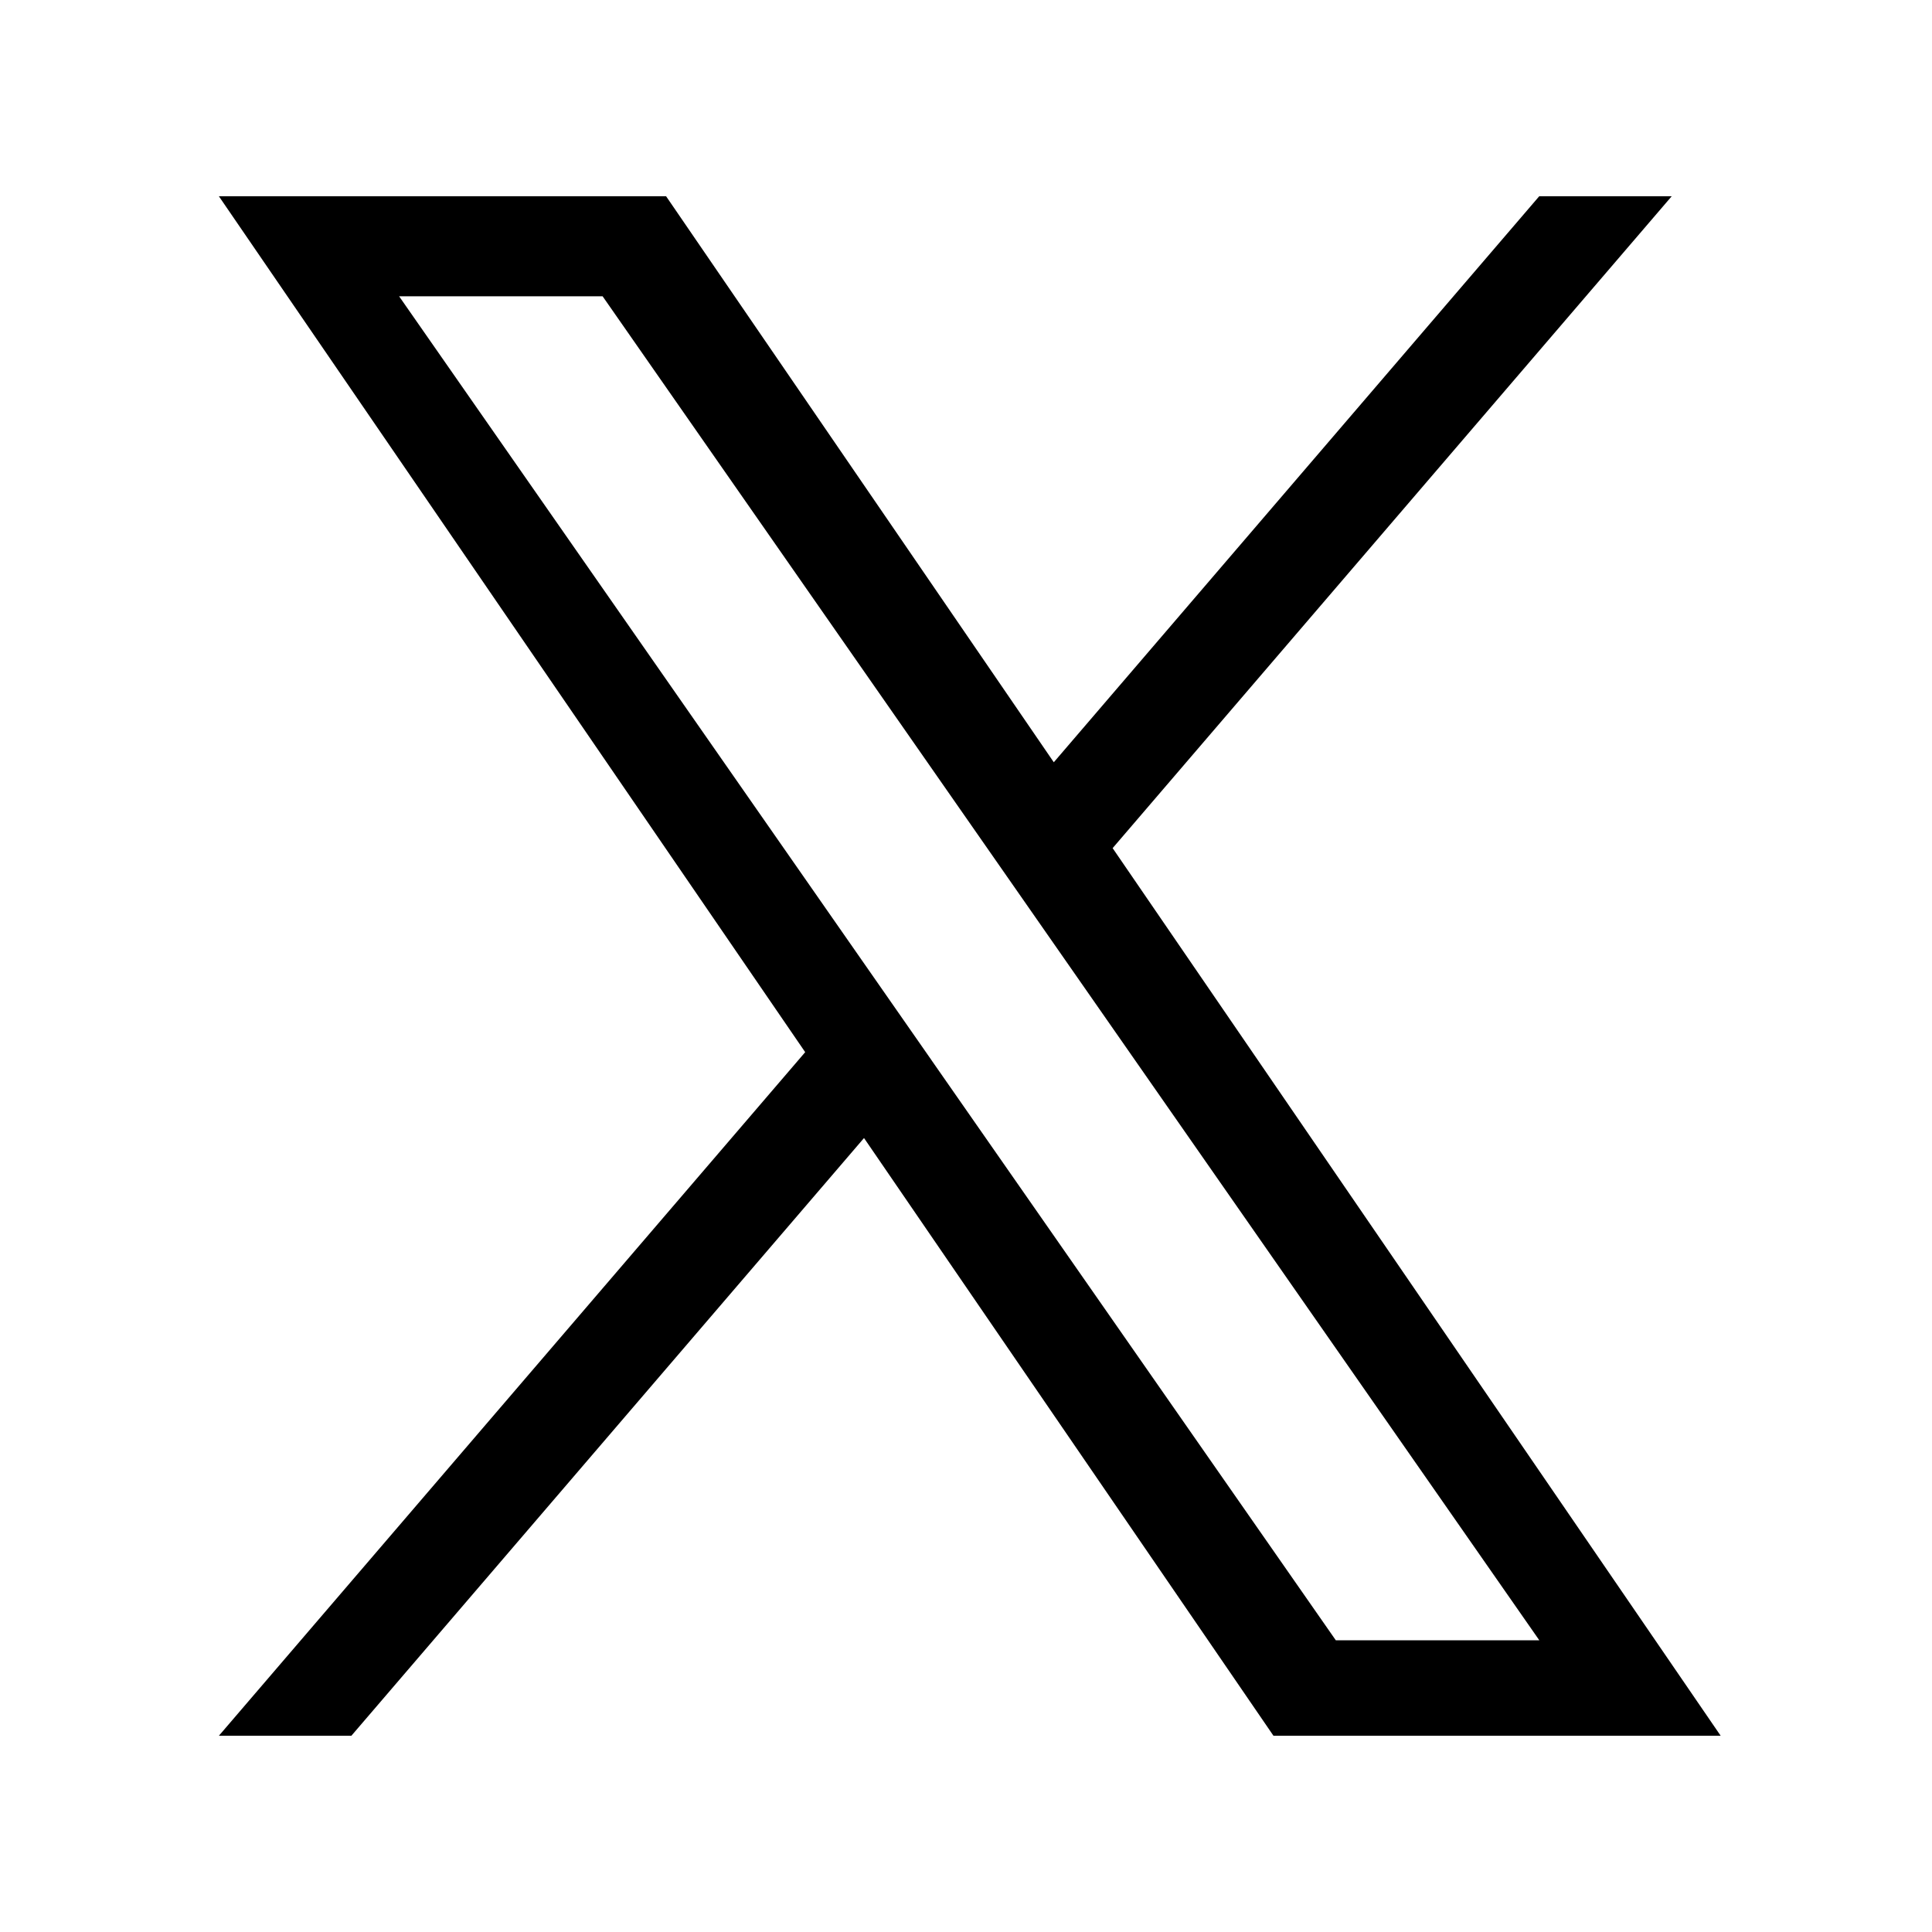
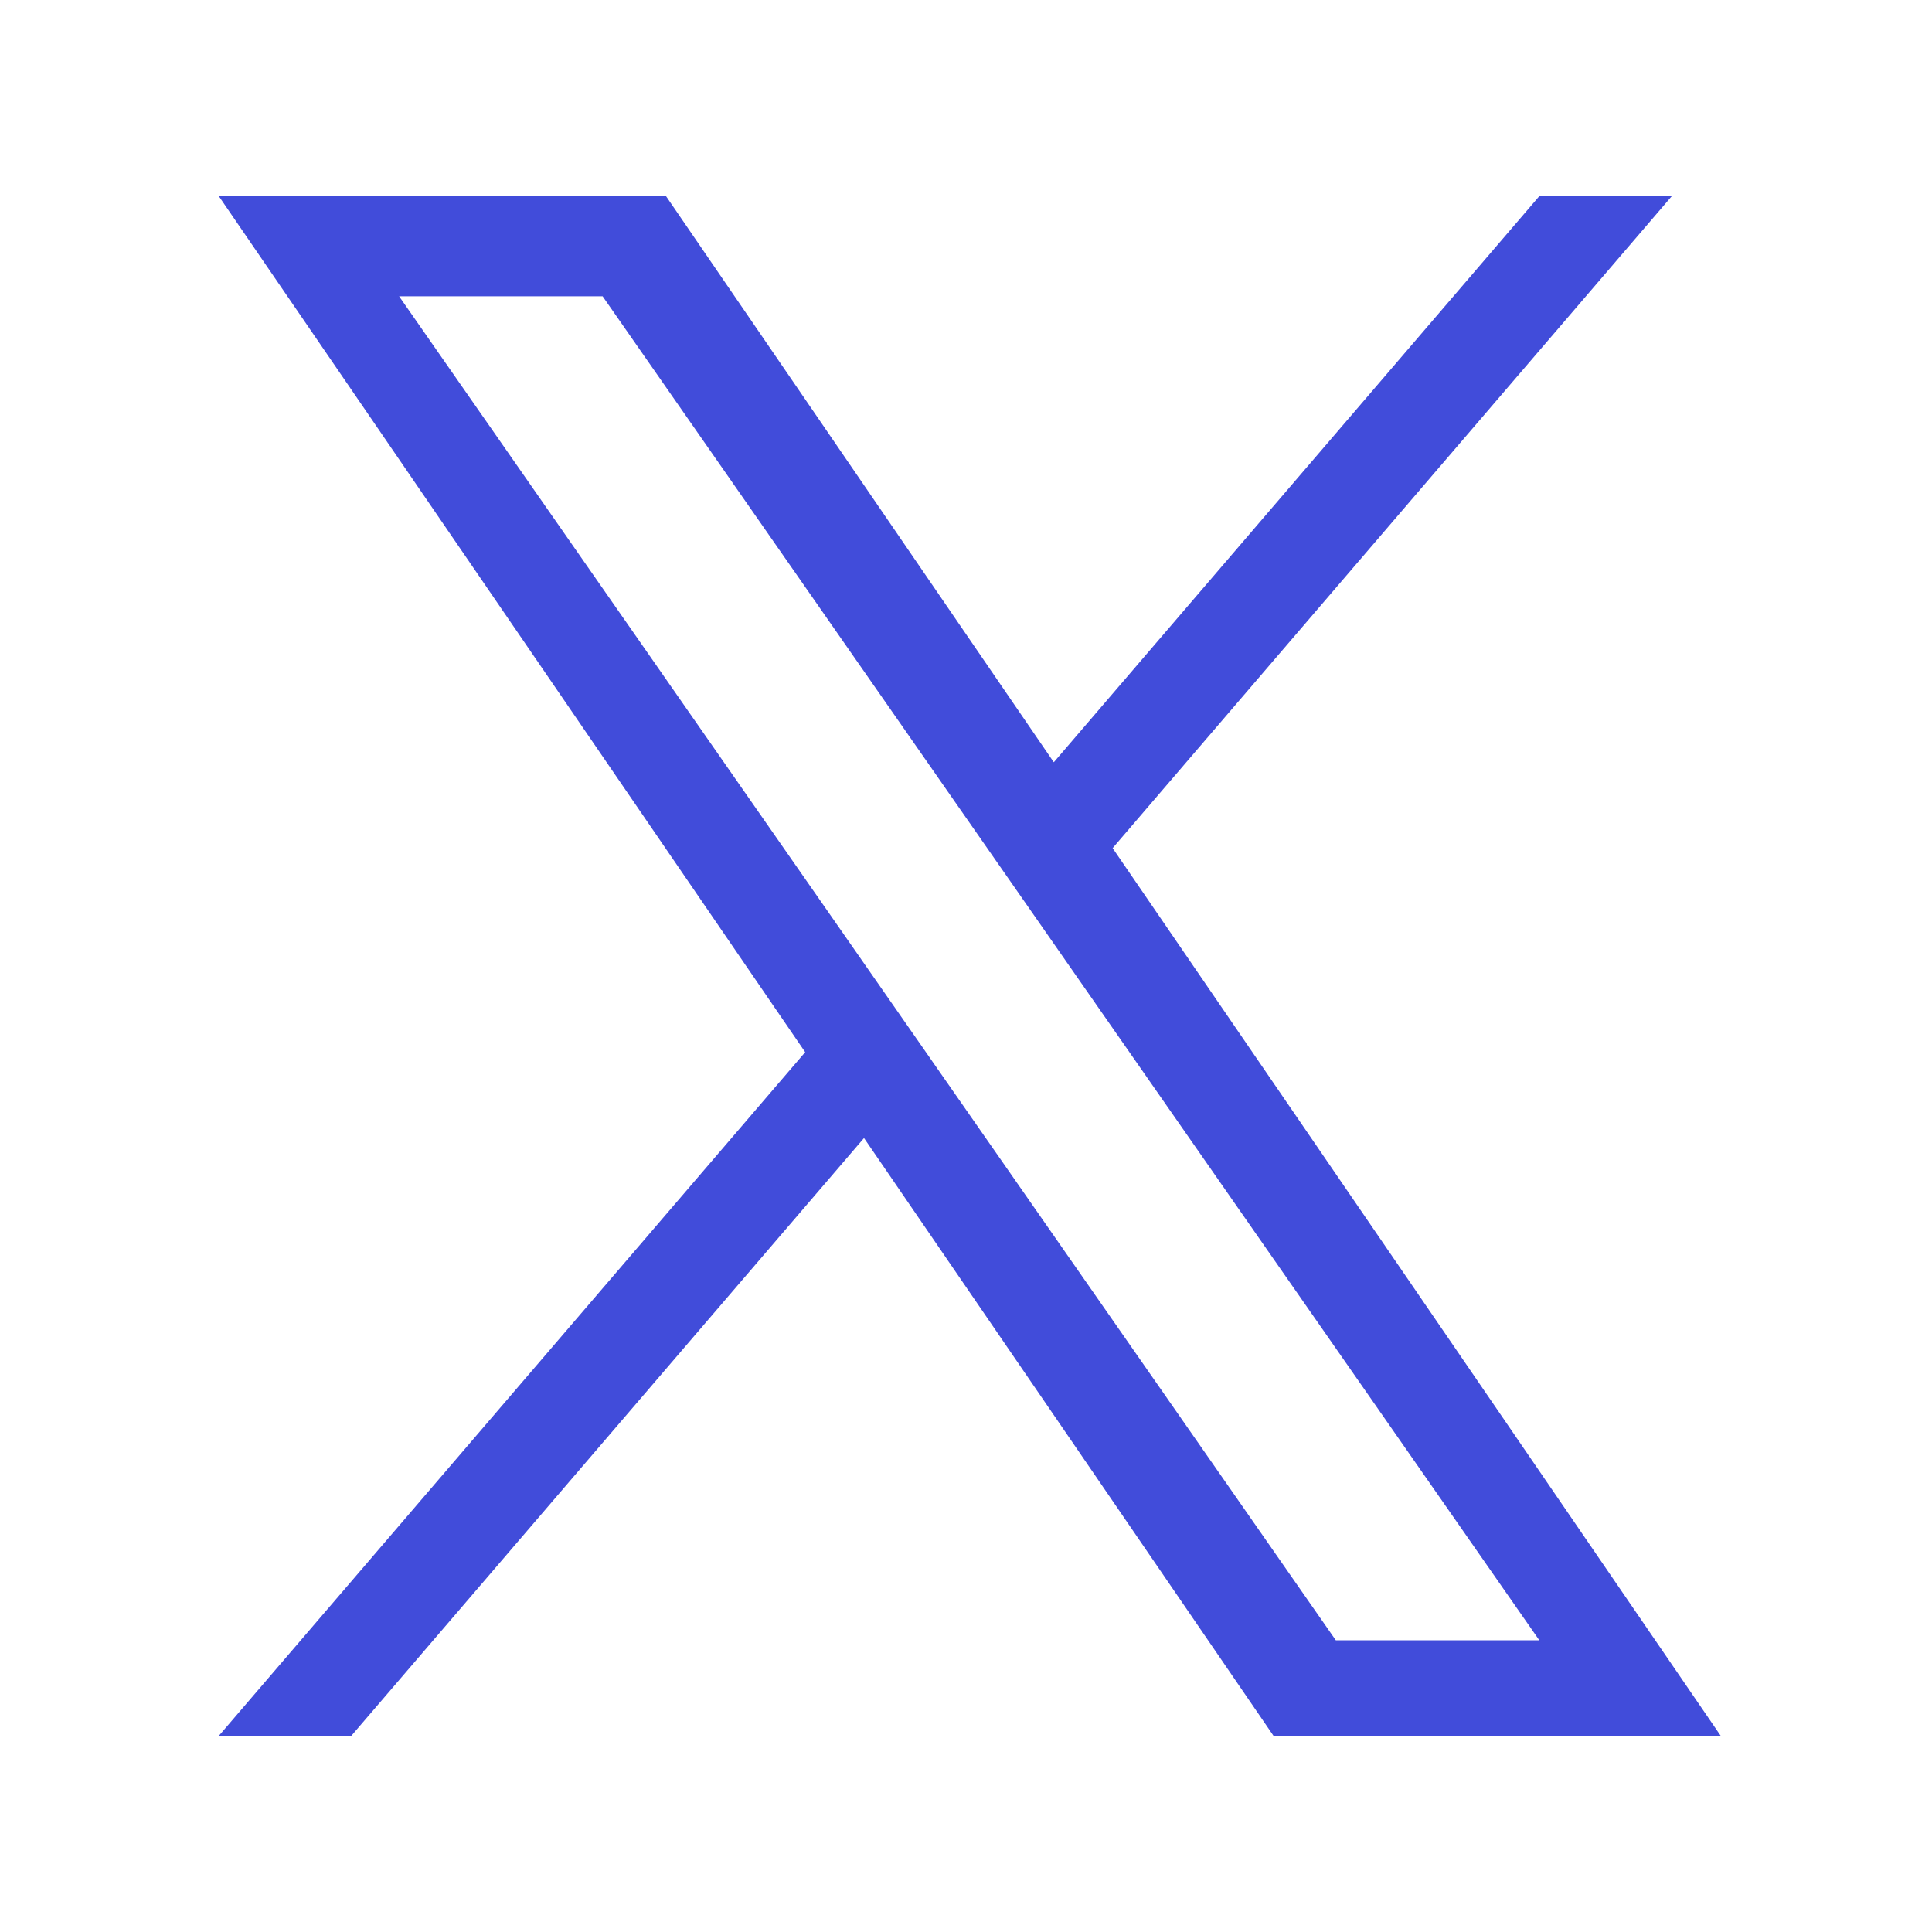
<svg xmlns="http://www.w3.org/2000/svg" width="256" height="256" viewBox="0 0 256 256" fill="none">
-   <path d="M147.432 112.38L221.514 26H203.959L139.634 101.003L88.257 26H29L106.692 139.417L29 230H46.556L114.486 150.795L168.743 230H228L147.428 112.38H147.432ZM123.387 140.416L115.515 129.123L52.882 39.257H79.847L130.392 111.781L138.264 123.075L203.967 217.346H177.002L123.387 140.421V140.416Z" fill="black" />
+   <path d="M147.432 112.38L221.514 26H203.959L139.634 101.003L88.257 26H29L106.692 139.417L29 230H46.556L114.486 150.795L168.743 230H228L147.428 112.38H147.432ZM123.387 140.416L115.515 129.123L52.882 39.257H79.847L130.392 111.781L138.264 123.075L203.967 217.346H177.002L123.387 140.421V140.416Z" fill="#414cda" />
</svg>
